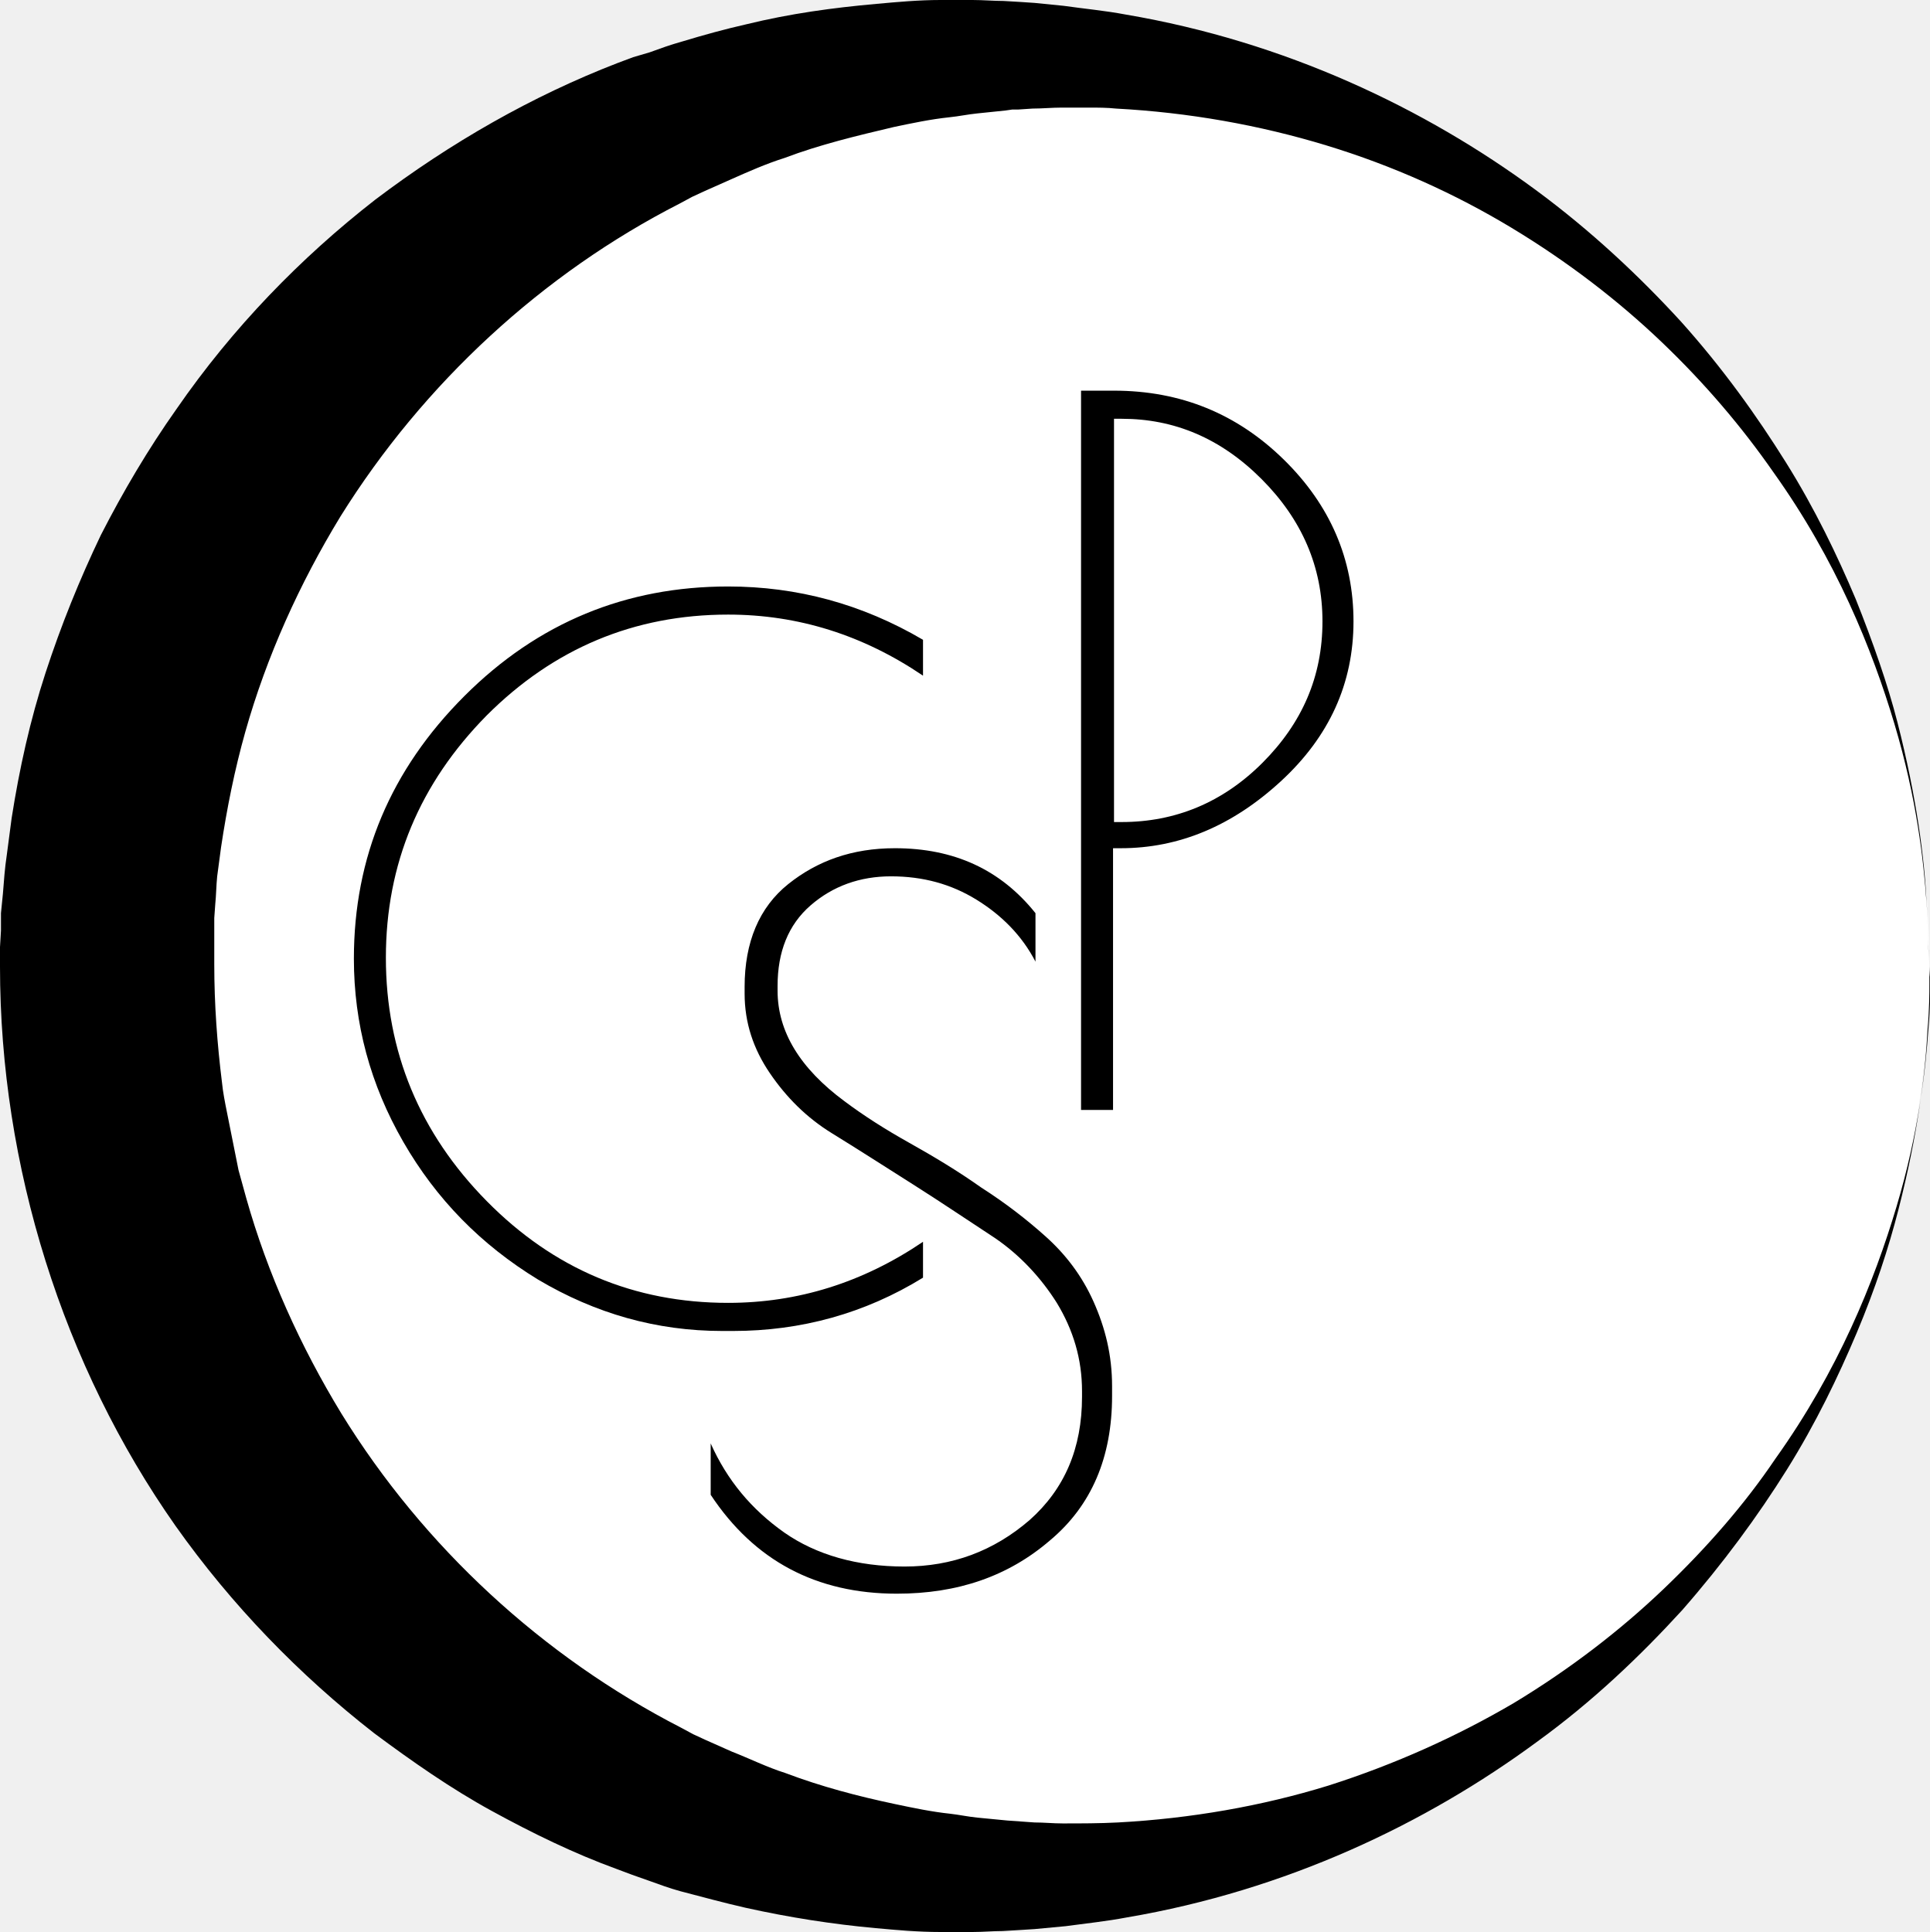
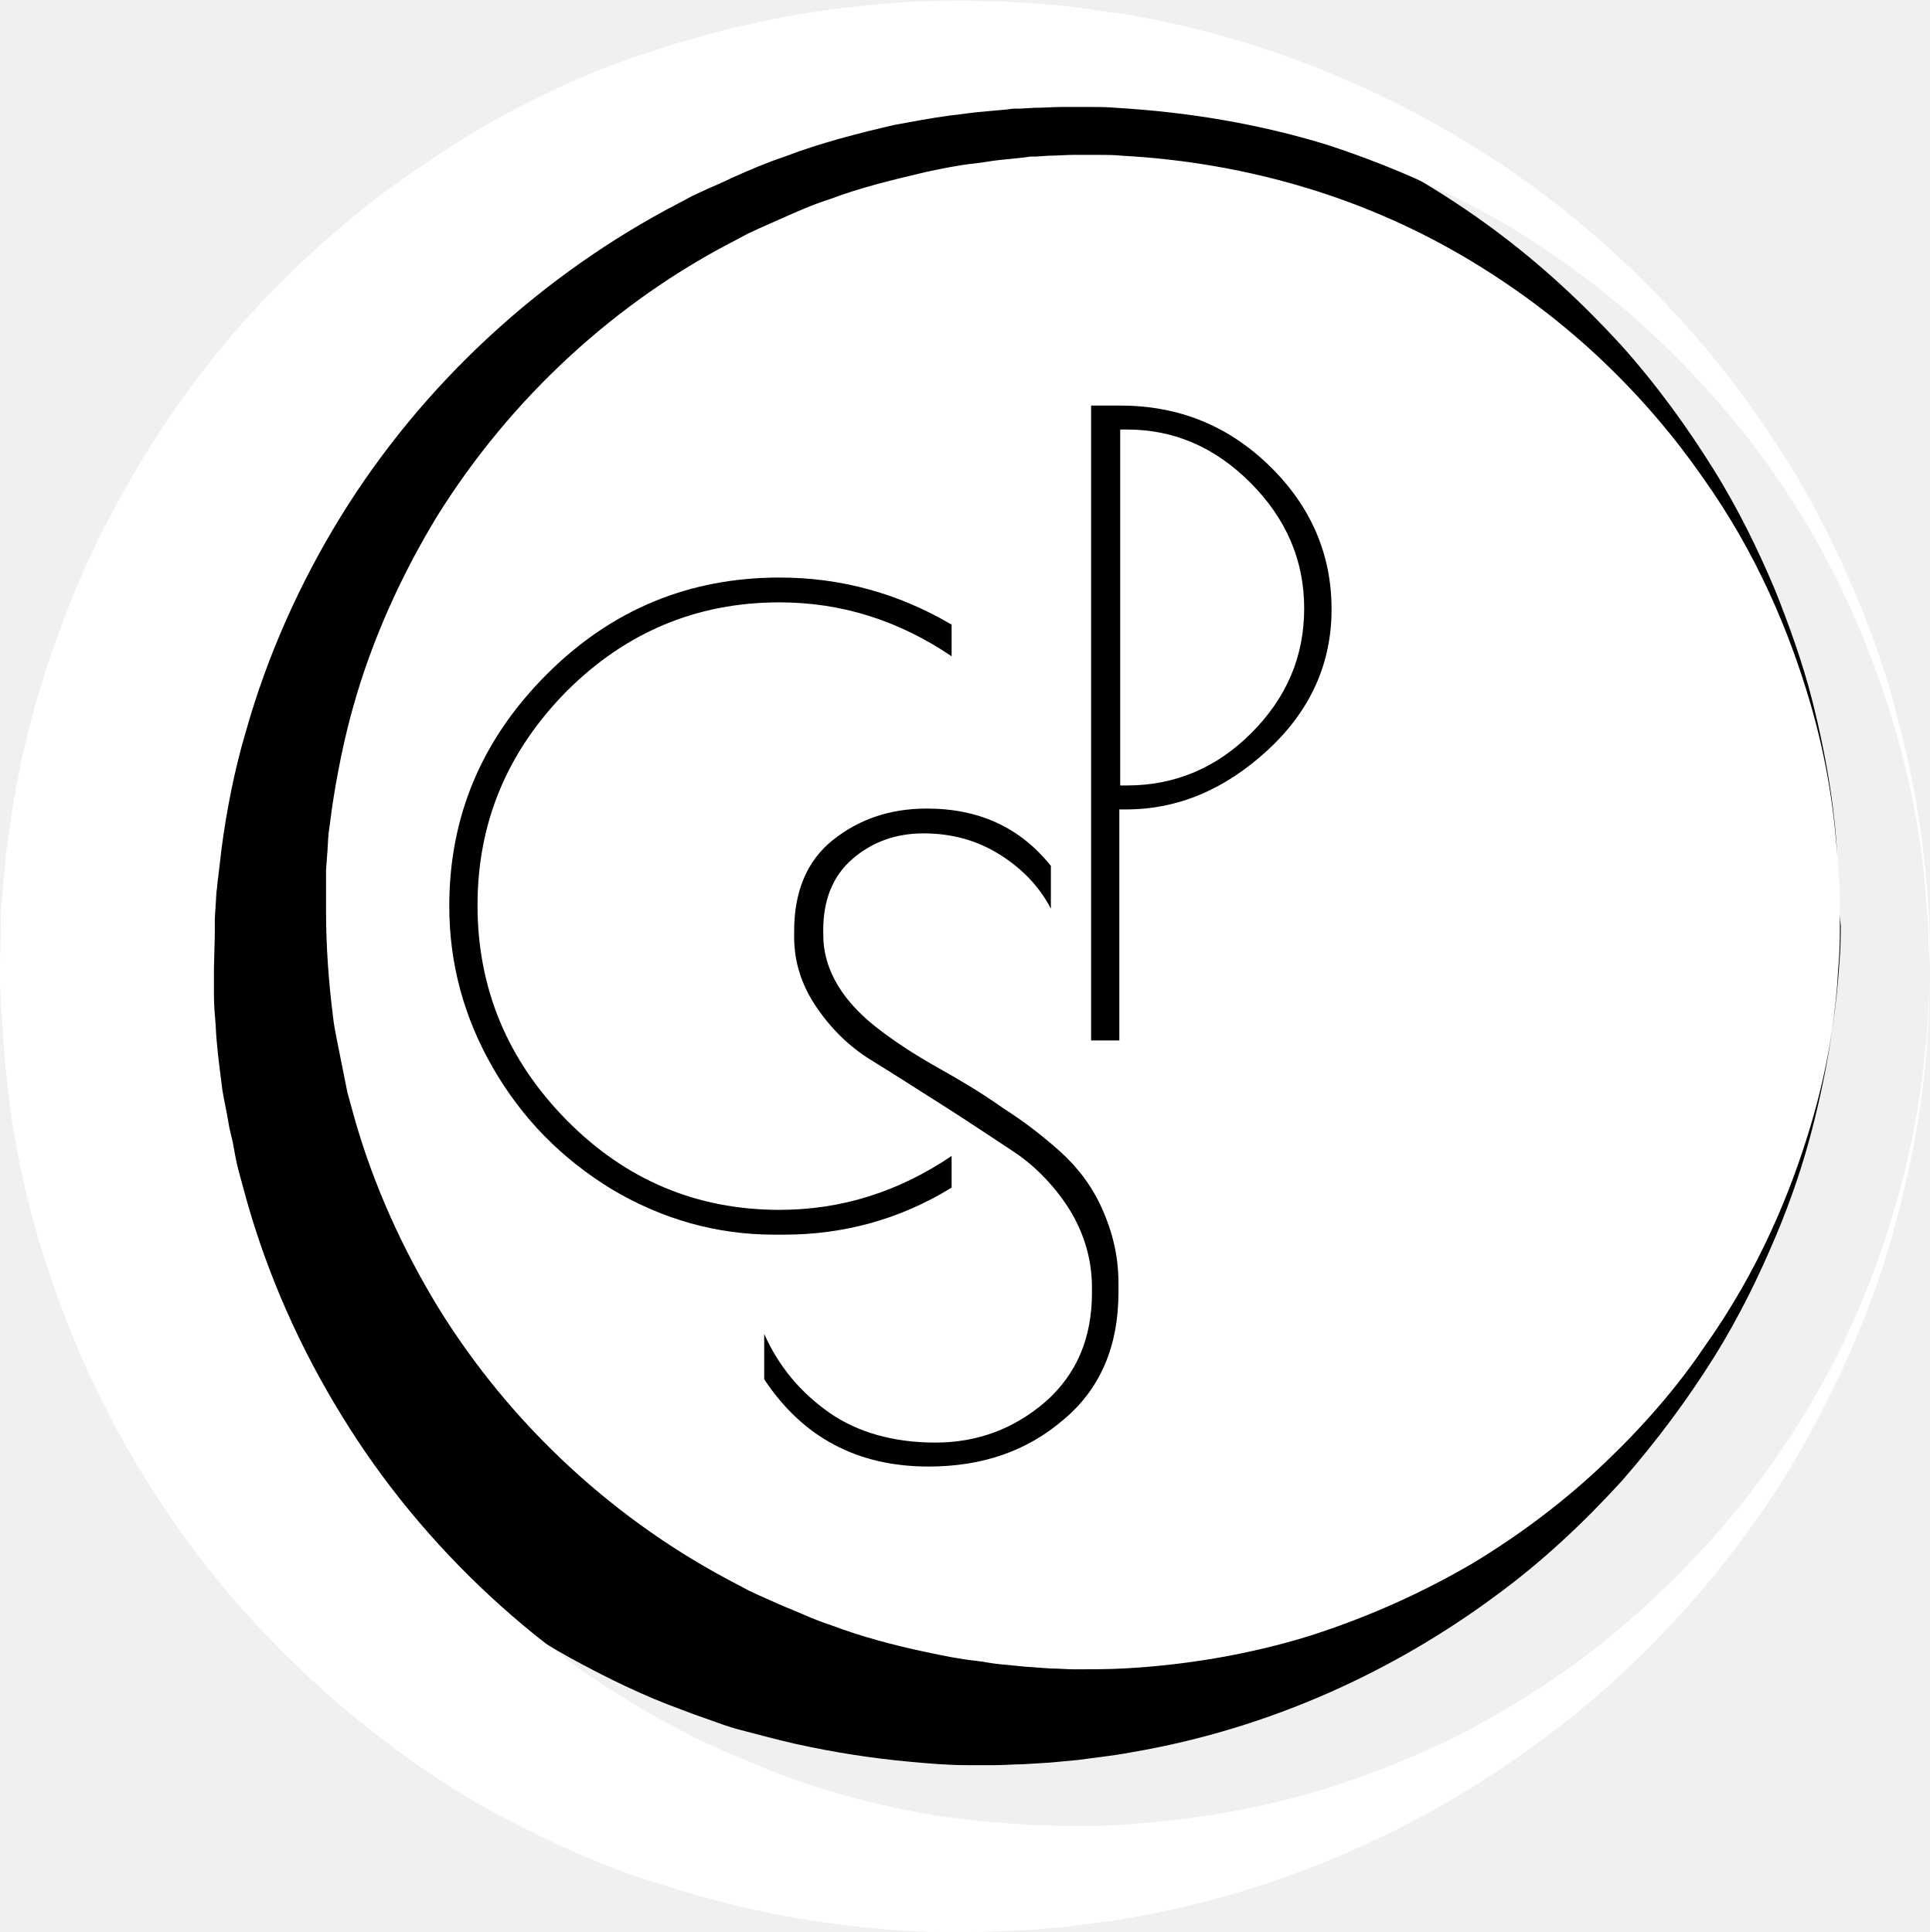
- <svg xmlns="http://www.w3.org/2000/svg" version="1.1" id="Layer_1" x="0px" y="0px" viewBox="0 0 199 199.3" style="enable-background:new 0 0 199 199.3;" xml:space="preserve">
+ <svg xmlns="http://www.w3.org/2000/svg" version="1.1" id="Layer_1" x="0px" y="0px" viewBox="0 0 225.5 225.8" style="enable-background:new 0 0 225.5 225.8;" xml:space="preserve">
  <style type="text/css">
	.st0{fill:#FFFFFF;}
</style>
  <g>
-     <circle class="st0" cx="105" cy="99.7" r="94" />
-     <path d="M199,99.7c0,0,0,0.6,0,1.7c0,1.1,0,2.8-0.2,4.9c-0.2,4.3-1,10.7-3,18.5c-1,3.9-2.4,8.2-4.3,12.7c-1.9,4.5-4.2,9.3-7.2,14.1   c-3,4.8-6.6,9.7-10.8,14.5c-4.3,4.7-9.2,9.4-15,13.6c-11.4,8.4-25.8,15.3-42.3,18.1c-2.1,0.4-4.1,0.6-6.3,0.9   c-1.1,0.1-2.1,0.2-3.2,0.3l-1.6,0.1l-1.7,0.1c-1,0-2,0.1-3.1,0.1c-1,0-2.2,0-3.3,0c-2.3,0-4.5-0.2-6.7-0.4   c-4.4-0.4-8.9-1.1-13.4-2.1c-2.2-0.5-4.4-1.1-6.7-1.7c-1.1-0.3-2.2-0.7-3.3-1.1l-1.7-0.6l-1.6-0.6c-4.4-1.6-8.7-3.7-12.9-6   c-4.2-2.3-8.2-5.1-12.1-8c-7.7-6-14.7-13.2-20.5-21.4C6.5,140.9,0,120.3,0,99.7l0-2l0.1-1.7l0-0.9c0-0.3,0-0.6,0-0.9l0.2-2   c0.1-1.3,0.2-2.7,0.4-4l0.5-3.8c0.8-5.1,1.9-10.1,3.5-15c1.6-4.9,3.5-9.6,5.7-14.2c2.3-4.5,4.9-8.9,7.8-13   C24,33.8,31,26.6,38.7,20.6c7.8-5.9,16.2-10.7,25-14.1l1.6-0.6L67,5.4c1.1-0.4,2.2-0.8,3.3-1.1C72.6,3.6,74.8,3,77,2.5   c4.5-1.1,8.9-1.7,13.4-2.1C92.6,0.2,94.8,0,97,0c1.1,0,2.2-0.1,3.3,0c1.1,0,2.2,0.1,3.2,0.1l1.7,0.1l1.5,0.1c1,0.1,2,0.2,3,0.3   c2.1,0.3,4.3,0.5,6.4,0.9c16.5,2.8,30.9,9.7,42.3,18.1c5.7,4.2,10.7,8.9,15,13.6c4.3,4.8,7.8,9.7,10.8,14.5c3,4.8,5.3,9.6,7.2,14.1   c1.8,4.5,3.3,8.8,4.3,12.7c2,7.8,2.8,14.2,3,18.5c0.2,2.2,0.1,3.8,0.2,4.9C199,99.1,199,99.7,199,99.7z M199,99.7   c0,0,0-0.6-0.1-1.7c-0.1-1.1,0-2.8-0.2-4.9c-0.3-4.3-1-10.7-3.3-18.4c-2.3-7.7-6-16.9-12.5-26c-3.2-4.6-7-9.1-11.5-13.4   c-4.5-4.3-9.7-8.3-15.5-11.8c-5.8-3.5-12.2-6.4-19.1-8.5c-6.9-2.1-14.2-3.4-21.7-3.8c-0.9-0.1-1.9-0.1-2.8-0.1c-0.9,0-1.8,0-2.8,0   c-1,0-2,0.1-3,0.1l-1.5,0.1c-0.2,0,0,0,0,0l-0.2,0l-0.4,0l-0.7,0.1c-1,0.1-1.9,0.2-2.9,0.3c-1,0.1-1.9,0.3-2.9,0.4   c-1.9,0.2-3.8,0.6-5.7,1c-3.8,0.9-7.6,1.8-11.3,3.2c-1.9,0.6-3.7,1.4-5.5,2.2c-0.9,0.4-1.8,0.8-2.7,1.2l-1.3,0.6l-1.3,0.7   C56,28.2,43.7,39.5,35.1,53.3c-4.2,6.9-7.6,14.4-9.8,22.2c-1.1,3.9-1.9,7.9-2.5,11.9l-0.4,3c-0.1,1-0.1,1.9-0.2,2.9l-0.1,1.4   c0,0.2,0,0.5,0,0.8l0,0.9l0,1.7l0,0.9l0,0.4l0,0.2c0-0.1,0,0.4,0-0.1c0,4.1,0.3,8.2,0.8,12.2c0.1,1,0.3,2,0.5,3l0.3,1.5l0.3,1.5   c0.2,1,0.4,2,0.6,3l0.8,2.9c2.2,7.8,5.6,15.3,9.8,22.2c8.5,13.8,20.8,25.1,35,32.4l1.3,0.7l1.3,0.6c0.9,0.4,1.8,0.8,2.7,1.2   c1.8,0.7,3.6,1.6,5.5,2.2c3.7,1.4,7.5,2.4,11.3,3.2c1.9,0.4,3.8,0.8,5.7,1c0.9,0.1,1.8,0.3,2.8,0.4c1,0.1,2,0.2,3.1,0.3l1.4,0.1   l1.4,0.1c1,0,1.9,0.1,2.9,0.1c1.9,0,3.8,0,5.7-0.1c7.5-0.4,14.9-1.7,21.7-3.8c6.9-2.2,13.3-5.1,19.1-8.5c5.8-3.5,11-7.5,15.5-11.8   c4.5-4.3,8.4-8.8,11.5-13.4c6.5-9.1,10.2-18.3,12.5-26c2.3-7.7,3-14.1,3.3-18.4c0.2-2.2,0.2-3.8,0.2-4.9   C199,100.3,199,99.7,199,99.7z" />
+     <circle class="st0" cx="121" cy="106.7" r="94" />
+     <path d="M215,106.7c0,0,0,0.6,0,1.7c0,1.1,0,2.8-0.2,4.9c-0.2,4.3-1,10.7-3,18.5c-1,3.9-2.4,8.2-4.3,12.7   c-1.9,4.5-4.2,9.3-7.2,14.1c-3,4.8-6.6,9.7-10.8,14.5c-4.3,4.7-9.2,9.4-15,13.6c-11.4,8.4-25.8,15.3-42.3,18.1   c-2.1,0.4-4.1,0.6-6.3,0.9c-1.1,0.1-2.1,0.2-3.2,0.3l-1.6,0.1l-1.7,0.1c-1,0-2,0.1-3.1,0.1c-1,0-2.2,0-3.3,0   c-2.3,0-4.5-0.2-6.7-0.4c-4.4-0.4-8.9-1.1-13.4-2.1c-2.2-0.5-4.4-1.1-6.7-1.7c-1.1-0.3-2.2-0.7-3.3-1.1l-1.7-0.6l-1.6-0.6   c-4.4-1.6-8.7-3.7-12.9-6c-4.2-2.3-8.2-5.1-12.1-8c-7.7-6-14.7-13.2-20.5-21.4c-11.7-16.4-18.2-37-18.2-57.6l0-2l0.1-1.7l0-0.9   c0-0.3,0-0.6,0-0.9l0.2-2c0.1-1.3,0.2-2.7,0.4-4l0.5-3.8c0.8-5.1,1.9-10.1,3.5-15c1.6-4.9,3.5-9.6,5.7-14.2c2.3-4.5,4.9-8.9,7.8-13   C40,40.8,47,33.6,54.7,27.6c7.8-5.9,16.2-10.7,25-14.1l1.6-0.6l1.7-0.6c1.1-0.4,2.2-0.8,3.3-1.1c2.2-0.6,4.4-1.3,6.7-1.7   c4.5-1.1,8.9-1.7,13.4-2.1c2.2-0.1,4.4-0.4,6.6-0.3c1.1,0,2.2-0.1,3.3,0c1.1,0,2.2,0.1,3.2,0.1l1.7,0.1l1.5,0.1c1,0.1,2,0.2,3,0.3   c2.1,0.3,4.3,0.5,6.4,0.9c16.5,2.8,30.9,9.7,42.3,18.1c5.7,4.2,10.7,8.9,15,13.6c4.3,4.8,7.8,9.7,10.8,14.5c3,4.8,5.3,9.6,7.2,14.1   c1.8,4.5,3.3,8.8,4.3,12.7c2,7.8,2.8,14.2,3,18.5c0.2,2.2,0.1,3.8,0.2,4.9C215,106.1,215,106.7,215,106.7z M215,106.7   c0,0,0-0.6-0.1-1.7c-0.1-1.1,0-2.8-0.2-4.9c-0.3-4.3-1-10.7-3.3-18.4c-2.3-7.7-6-16.9-12.5-26c-3.2-4.6-7-9.1-11.5-13.4   c-4.5-4.3-9.7-8.3-15.5-11.8c-5.8-3.5-12.2-6.4-19.1-8.5c-6.9-2.1-14.2-3.4-21.7-3.8c-0.9-0.1-1.9-0.1-2.8-0.1c-0.9,0-1.8,0-2.8,0   c-1,0-2,0.1-3,0.1l-1.5,0.1c-0.2,0,0,0,0,0l-0.2,0l-0.4,0l-0.7,0.1c-1,0.1-1.9,0.2-2.9,0.3c-1,0.1-1.9,0.3-2.9,0.4   c-1.9,0.2-3.8,0.6-5.7,1c-3.8,0.9-7.6,1.8-11.3,3.2c-1.9,0.6-3.7,1.4-5.5,2.2c-0.9,0.4-1.8,0.8-2.7,1.2l-1.3,0.6l-1.3,0.7   C72,35.2,59.7,46.5,51.1,60.3c-4.2,6.9-7.6,14.4-9.8,22.2c-1.1,3.9-1.9,7.9-2.5,11.9l-0.4,3c-0.1,1-0.1,1.9-0.2,2.9l-0.1,1.4   c0,0.2,0,0.5,0,0.8l0,0.9l0,1.7l0,0.9l0,0.4l0,0.2c0-0.1,0,0.4,0-0.1c0,4.1,0.3,8.2,0.8,12.2c0.1,1,0.3,2,0.5,3l0.3,1.5l0.3,1.5   c0.2,1,0.4,2,0.6,3l0.8,2.9c2.2,7.8,5.6,15.3,9.8,22.2c8.5,13.8,20.8,25.1,35,32.4l1.3,0.7l1.3,0.6c0.9,0.4,1.8,0.8,2.7,1.2   c1.8,0.7,3.6,1.6,5.5,2.2c3.7,1.4,7.5,2.4,11.3,3.2c1.9,0.4,3.8,0.8,5.7,1c0.9,0.1,1.8,0.3,2.8,0.4c1,0.1,2,0.2,3.1,0.3l1.4,0.1   l1.4,0.1c1,0,1.9,0.1,2.9,0.1c1.9,0,3.8,0,5.7-0.1c7.5-0.4,14.9-1.7,21.7-3.8c6.9-2.2,13.3-5.1,19.1-8.5c5.8-3.5,11-7.5,15.5-11.8   c4.5-4.3,8.4-8.8,11.5-13.4c6.5-9.1,10.2-18.3,12.5-26c2.3-7.7,3-14.1,3.3-18.4c0.2-2.2,0.2-3.8,0.2-4.9   C215,107.3,215,106.7,215,106.7z" />
  </g>
  <g>
-     <path d="M75.6,137.3h-1.1c-6.8,0-13.1-1.8-19-5.3c-5.9-3.6-10.5-8.3-13.9-14.2c-3.4-5.9-5.1-12.2-5.1-18.9   c0-10.5,3.8-19.5,11.4-27.1c7.6-7.6,16.7-11.3,27.2-11.3c7.1,0,13.8,1.8,20.1,5.5v3.7c-6.2-4.2-12.9-6.3-20.1-6.3   c-9.7,0-18,3.5-24.9,10.4c-6.9,7-10.4,15.3-10.4,25c0,9.7,3.5,18.1,10.4,25.1c6.9,7,15.2,10.5,24.9,10.5c7.2,0,13.9-2.1,20.1-6.3   v3.7C89.2,135.5,82.6,137.3,75.6,137.3z" />
+     <path class="st0" d="M225.5,113c0,0,0,0.7,0,1.9c-0.1,1.3,0,3.1-0.2,5.6c-0.3,4.9-1.1,12.1-3.4,21c-0.3,1.1-0.6,2.2-0.9,3.4   c-0.4,1.2-0.7,2.3-1.1,3.5c-0.4,1.2-0.8,2.4-1.3,3.7c-0.5,1.2-0.9,2.5-1.5,3.8c-2.1,5.1-4.8,10.5-8.1,16c-3.4,5.5-7.4,11-12.3,16.4   c-4.9,5.4-10.5,10.7-17,15.4c-12.9,9.5-29.2,17.3-48,20.5c-1.2,0.2-2.3,0.4-3.5,0.5c-1.2,0.2-2.4,0.3-3.6,0.5   c-1.2,0.1-2.4,0.2-3.6,0.3l-1.8,0.1l-1.9,0.1c-1.2,0-2.3,0.1-3.5,0.1c-1.2,0-2.5,0-3.8,0c-2.6,0-5-0.2-7.6-0.4   c-5-0.5-10.1-1.2-15.1-2.4c-2.5-0.5-5-1.3-7.6-2c-1.3-0.4-2.5-0.8-3.8-1.2l-1.9-0.6l-1.9-0.7c-5-1.9-9.8-4.2-14.6-6.8   c-4.8-2.6-9.3-5.7-13.7-9.1c-8.7-6.8-16.7-15-23.2-24.3c-3.3-4.7-6.2-9.6-8.8-14.8c-2.6-5.2-4.7-10.6-6.5-16.1   c-1.8-5.5-3.1-11.2-4-17L0.8,126c-0.2-1.4-0.3-2.9-0.4-4.4c-0.1-1.5-0.2-2.9-0.3-4.4l-0.1-2.2l0-1.1l0-0.5l0-0.3c0-0.2,0,0.1,0-0.6   l0.1-3.9l0-1c0-0.3,0-0.6,0-1l0.2-2.3l0.2-2.3c0.1-0.8,0.1-1.5,0.2-2.2l0.6-4.3c0.9-5.8,2.2-11.5,4-17c1.8-5.5,3.9-10.9,6.5-16.1   c2.6-5.1,5.5-10.1,8.8-14.8c6.5-9.4,14.5-17.5,23.2-24.3c4.4-3.3,9-6.4,13.7-9.1c4.8-2.6,9.6-5,14.6-6.8L74,6.7l1.9-0.6   c1.3-0.4,2.5-0.9,3.8-1.2c2.5-0.7,5-1.5,7.6-2c5-1.2,10.1-1.9,15.2-2.4c2.5-0.2,5-0.4,7.5-0.4c1.2,0,2.5-0.1,3.7,0   c1.2,0,2.5,0.1,3.7,0.1l2,0.1l1.7,0.1c1.1,0.1,2.3,0.2,3.4,0.3c1.2,0.2,2.4,0.3,3.6,0.5c1.2,0.2,2.4,0.3,3.6,0.5   c18.7,3.2,35.1,11,48,20.5c6.5,4.8,12.1,10.1,17,15.5c4.9,5.4,8.9,11,12.3,16.4c3.4,5.5,6,10.9,8.1,16c0.6,1.3,1,2.5,1.5,3.8   c0.5,1.2,0.9,2.5,1.3,3.7c0.4,1.2,0.8,2.4,1.1,3.5c0.3,1.2,0.6,2.3,0.9,3.4c2.3,8.9,3.1,16.1,3.4,21c0.2,2.4,0.2,4.3,0.2,5.6   C225.5,112.3,225.5,113,225.5,113z M225.5,113c0,0,0-0.7-0.1-1.9c-0.1-1.3,0-3.1-0.3-5.6c-0.3-4.9-1.2-12.1-3.8-20.8   c-2.6-8.7-6.8-19.1-14.1-29.5c-3.6-5.2-8-10.3-13.1-15.2c-5.1-4.9-11-9.4-17.5-13.4c-6.6-3.9-13.9-7.2-21.6-9.7   c-7.8-2.4-16.1-3.8-24.6-4.3c-1.1-0.1-2.1-0.1-3.1-0.1c-1,0-2.1,0-3.1,0c-1.1,0-2.3,0.1-3.4,0.1l-1.7,0.1c-0.2,0,0,0-0.1,0l-0.2,0   l-0.4,0l-0.8,0.1c-1.1,0.1-2.2,0.2-3.3,0.3c-1.1,0.1-2.2,0.3-3.3,0.4c-2.2,0.3-4.3,0.7-6.5,1.1c-4.3,1-8.6,2.1-12.8,3.7   c-2.1,0.7-4.2,1.6-6.2,2.5c-1,0.5-2,0.9-3.1,1.4l-1.5,0.7l-1.5,0.8c-16,8.3-30,21.1-39.6,36.7c-4.8,7.8-8.6,16.3-11.1,25.2   c-1.3,4.4-2.2,9-2.8,13.5l-0.4,3.4c-0.1,0.6-0.1,1.1-0.2,1.7l-0.1,1.6l-0.1,1.6c0,0.2,0,0.6,0,0.9l0,1l-0.1,3.9c0-0.6,0,0,0-0.1   l0,0.2l0,0.4l0,0.9l0,1.7c0,1.2,0.1,2.3,0.2,3.5c0.1,2.3,0.4,4.6,0.7,6.9c0.1,1.1,0.4,2.3,0.6,3.4l0.3,1.7l0.4,1.7   c0.2,1.1,0.4,2.3,0.7,3.4l0.9,3.3c2.5,8.9,6.3,17.4,11.1,25.2c9.6,15.7,23.6,28.5,39.6,36.8l1.5,0.8l1.5,0.7c1,0.5,2,0.9,3.1,1.4   c2.1,0.8,4.1,1.8,6.2,2.5c4.2,1.6,8.5,2.7,12.8,3.7c2.2,0.4,4.3,0.9,6.4,1.1c1.1,0.1,2.1,0.3,3.2,0.4c1.2,0.1,2.3,0.2,3.5,0.3   l1.6,0.1l1.6,0.1c1.1,0,2.2,0.1,3.2,0.1c1.1,0,2.2,0,3.2,0c1.1,0,2.1,0,3.2-0.1c8.5-0.5,16.8-1.9,24.6-4.3   c7.8-2.5,15.1-5.7,21.6-9.7c6.6-3.9,12.4-8.5,17.5-13.4c5.1-4.9,9.5-10,13.1-15.2c7.3-10.3,11.6-20.8,14.1-29.5   c2.6-8.8,3.4-16,3.8-20.8c0.2-2.4,0.2-4.3,0.3-5.6C225.5,113.6,225.5,113,225.5,113z" />
  </g>
  <g>
-     <path d="M100.7,92.8c-2.6-1.6-5.5-2.4-8.8-2.4c-3.2,0-6,1-8.3,3c-2.3,2-3.4,4.8-3.4,8.3v0.5c0,4.2,2.3,8,6.9,11.4   c2,1.5,4.2,2.9,6.7,4.3c2.5,1.4,5,2.9,7.4,4.6c2.5,1.6,4.7,3.3,6.7,5.1c2,1.8,3.7,4,4.9,6.7s1.9,5.5,1.9,8.7v1   c0,6.3-2.1,11.3-6.4,14.9c-4.3,3.7-9.5,5.5-15.8,5.5c-8.3,0-14.7-3.4-19.2-10.2v-5.3c1.7,3.8,4.2,6.8,7.6,9.2   c3.3,2.3,7.5,3.5,12.4,3.5s9.2-1.6,12.9-4.8c3.6-3.2,5.4-7.4,5.4-12.7v-0.6c0-3.3-0.9-6.3-2.6-9.1c-1.7-2.7-3.9-5-6.4-6.7   c-2.6-1.7-5.4-3.6-8.4-5.5c-3-1.9-5.8-3.7-8.4-5.3c-2.6-1.6-4.7-3.7-6.4-6.2c-1.7-2.5-2.6-5.2-2.6-8.2v-0.7c0-4.6,1.5-8.2,4.5-10.6   c3-2.4,6.6-3.7,11-3.7c6.1,0,10.9,2.2,14.5,6.7v5C105.4,96.5,103.3,94.4,100.7,92.8z" />
+     <path d="M91.6,144.3h-1.1c-6.8,0-13.1-1.8-19-5.3c-5.9-3.6-10.5-8.3-13.9-14.2c-3.4-5.9-5.1-12.2-5.1-18.9   c0-10.5,3.8-19.5,11.4-27.1c7.6-7.6,16.7-11.3,27.2-11.3c7.1,0,13.8,1.8,20.1,5.5v3.7c-6.2-4.2-12.9-6.3-20.1-6.3   c-9.7,0-18,3.5-24.9,10.4c-6.9,7-10.4,15.3-10.4,25c0,9.7,3.5,18.1,10.4,25.1c6.9,7,15.2,10.5,24.9,10.5c7.2,0,13.9-2.1,20.1-6.3   v3.7C105.2,142.5,98.6,144.3,91.6,144.3z" />
  </g>
  <g>
-     <path d="M111.6,40.3h3.3c6.9,0,12.7,2.4,17.5,7.1c4.8,4.7,7.2,10.3,7.2,16.7c0,6.4-2.5,11.9-7.5,16.5c-5,4.6-10.5,6.9-16.5,6.9   h-0.8v27h-3.3V40.3z M114.9,84.8h0.8c5.5,0,10.4-2,14.5-6.1c4.1-4.1,6.2-8.9,6.2-14.6c0-5.6-2.1-10.5-6.3-14.7   c-4.2-4.2-9-6.2-14.4-6.2h-0.8V84.8z" />
+     <path d="M116.7,99.8c-2.6-1.6-5.5-2.4-8.8-2.4c-3.2,0-6,1-8.3,3c-2.3,2-3.4,4.8-3.4,8.3v0.5c0,4.2,2.3,8,6.9,11.4   c2,1.5,4.2,2.9,6.7,4.3c2.5,1.4,5,2.9,7.4,4.6c2.5,1.6,4.7,3.3,6.7,5.1c2,1.8,3.7,4,4.9,6.7s1.9,5.5,1.9,8.7v1   c0,6.3-2.1,11.3-6.4,14.9c-4.3,3.7-9.5,5.5-15.8,5.5c-8.3,0-14.7-3.4-19.2-10.2v-5.3c1.7,3.8,4.2,6.8,7.6,9.2   c3.3,2.3,7.5,3.5,12.4,3.5s9.2-1.6,12.9-4.8c3.6-3.2,5.4-7.4,5.4-12.7v-0.6c0-3.3-0.9-6.3-2.6-9.1c-1.7-2.7-3.9-5-6.4-6.7   c-2.6-1.7-5.4-3.6-8.4-5.5c-3-1.9-5.8-3.7-8.4-5.3c-2.6-1.6-4.7-3.7-6.4-6.2c-1.7-2.5-2.6-5.2-2.6-8.2v-0.7c0-4.6,1.5-8.2,4.5-10.6   c3-2.4,6.6-3.7,11-3.7c6.1,0,10.9,2.2,14.5,6.7v5C121.4,103.5,119.3,101.4,116.7,99.8z" />
+   </g>
+   <g>
+     <path d="M127.6,47.4h3.3c6.9,0,12.7,2.4,17.5,7.1c4.8,4.7,7.2,10.3,7.2,16.7c0,6.4-2.5,11.9-7.5,16.5c-5,4.6-10.5,6.9-16.5,6.9   h-0.8v27h-3.3V47.4z M130.9,91.8h0.8c5.5,0,10.4-2,14.5-6.1c4.1-4.1,6.2-8.9,6.2-14.6c0-5.6-2.1-10.5-6.3-14.7   c-4.2-4.2-9-6.2-14.4-6.2h-0.8V91.8z" />
  </g>
  <g>
</g>
  <g>
</g>
  <g>
</g>
  <g>
</g>
  <g>
</g>
  <g>
</g>
</svg>
